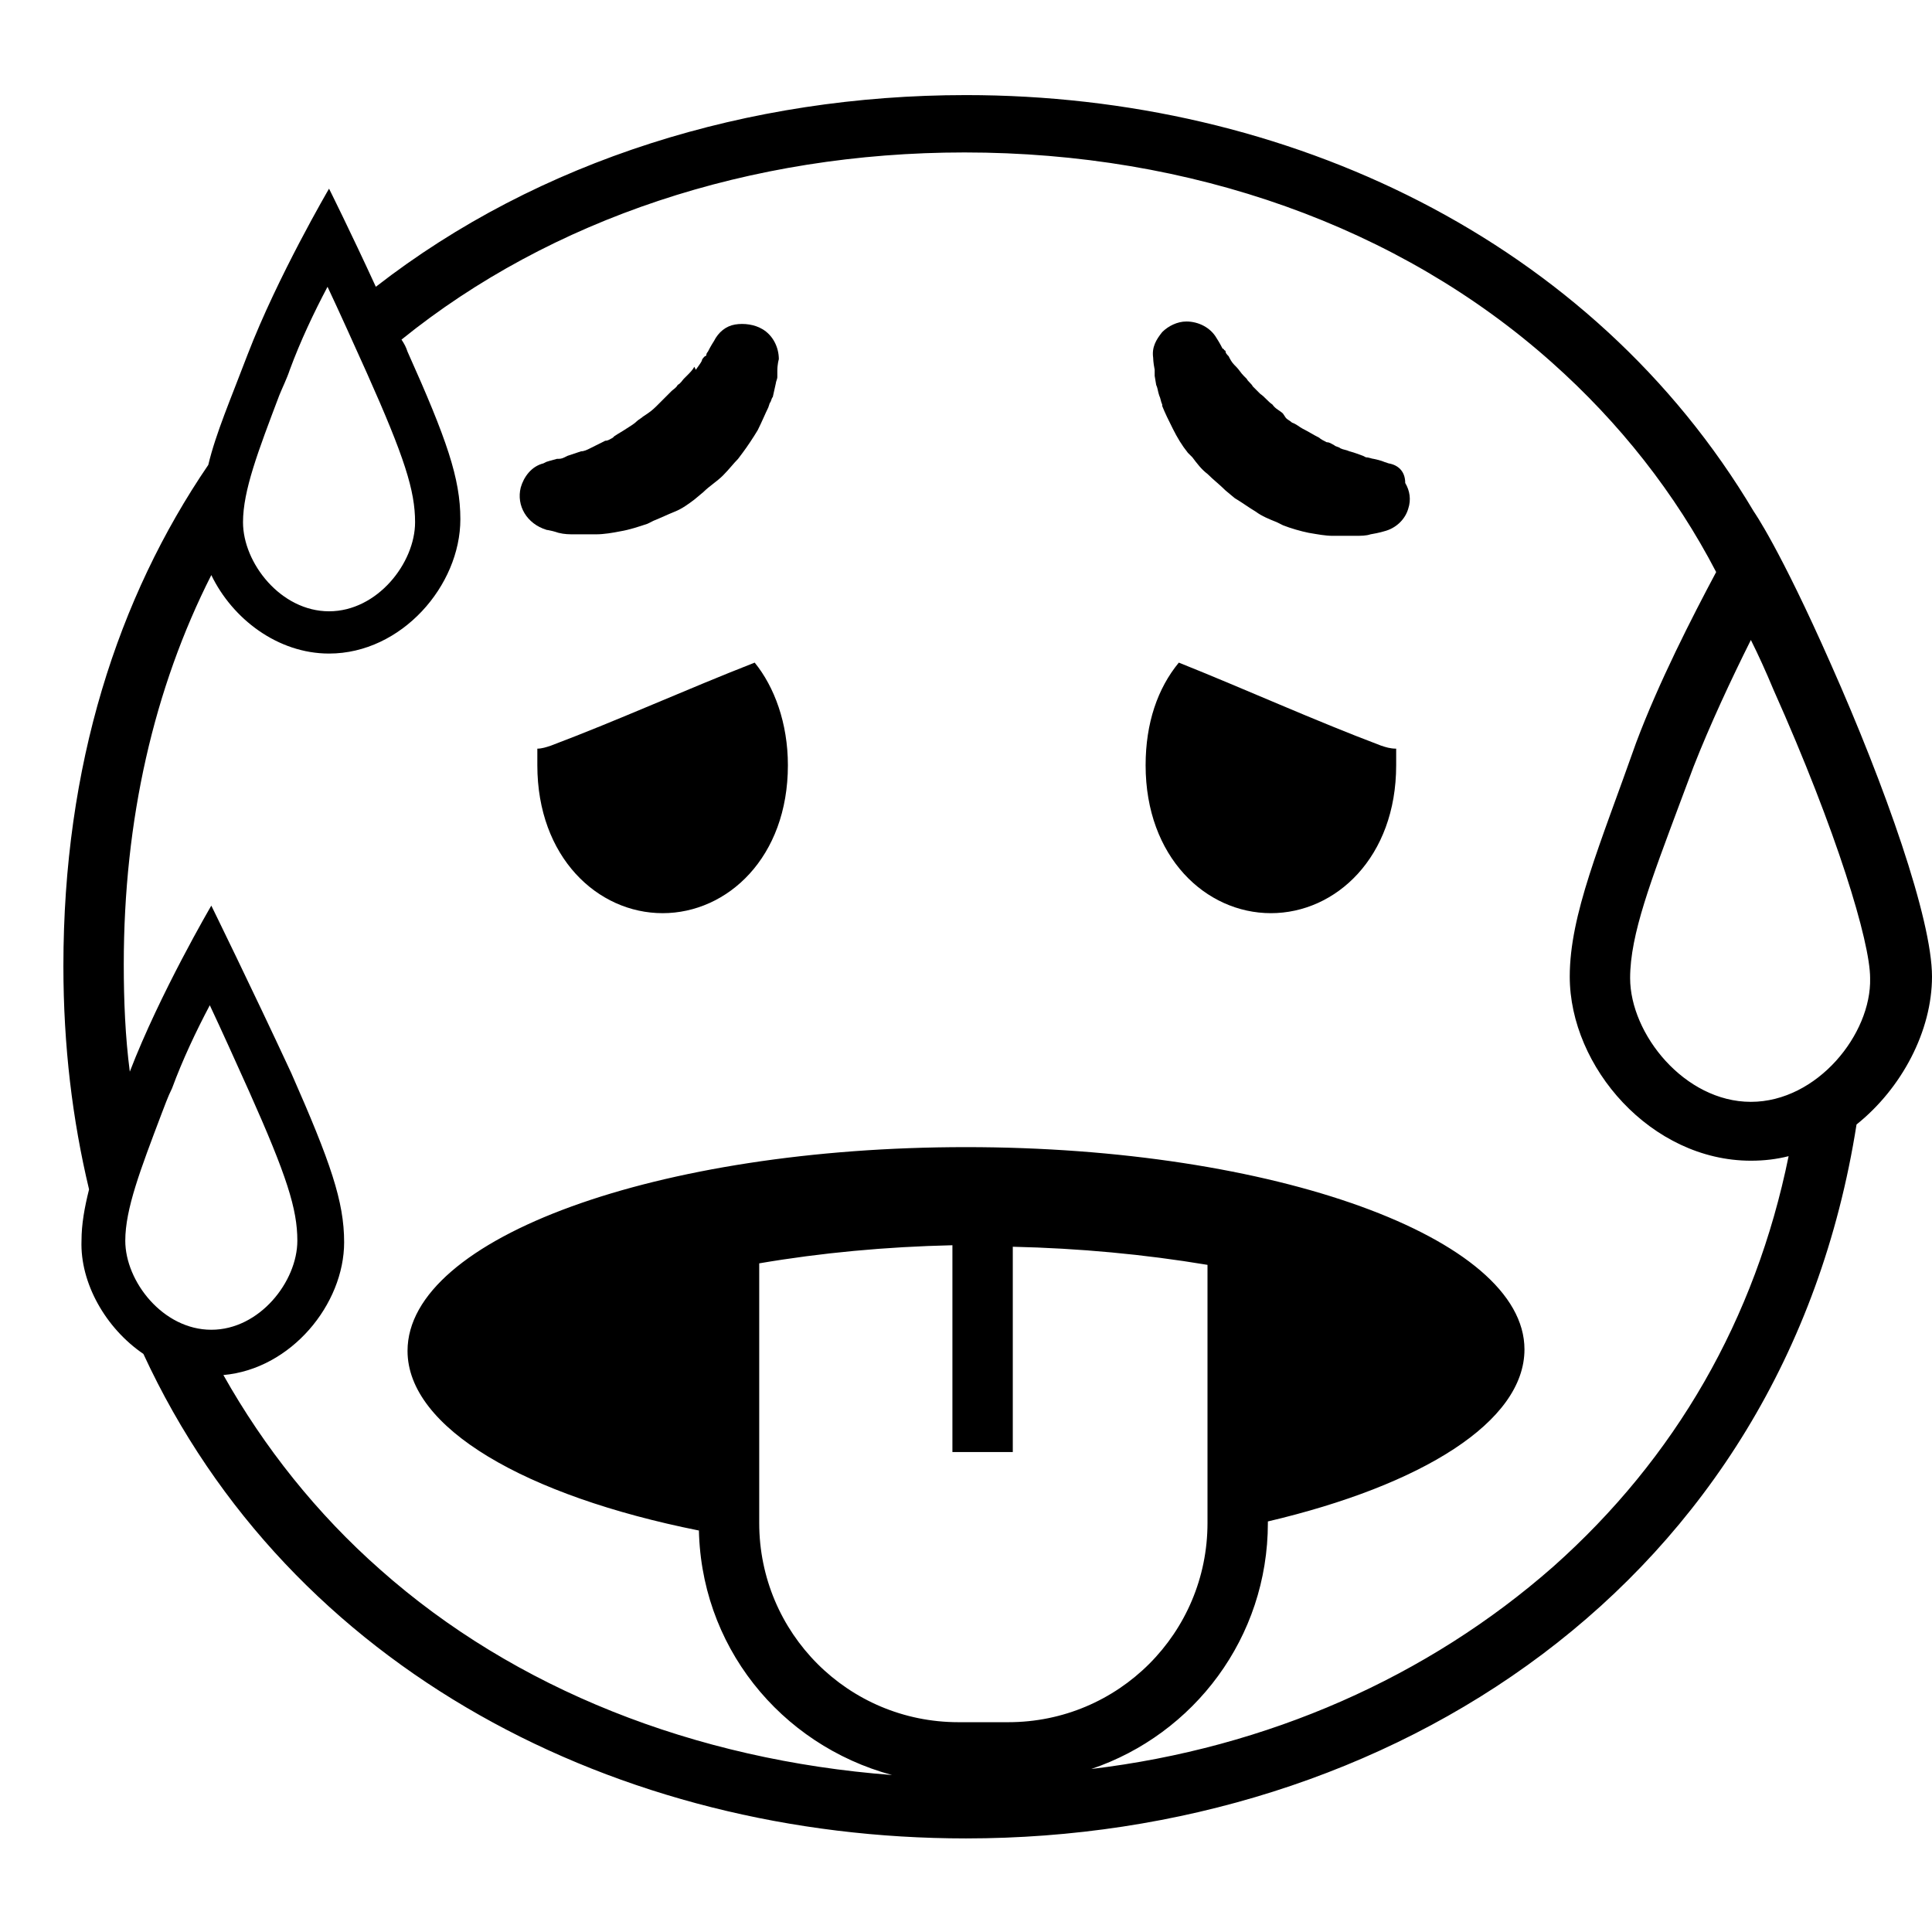
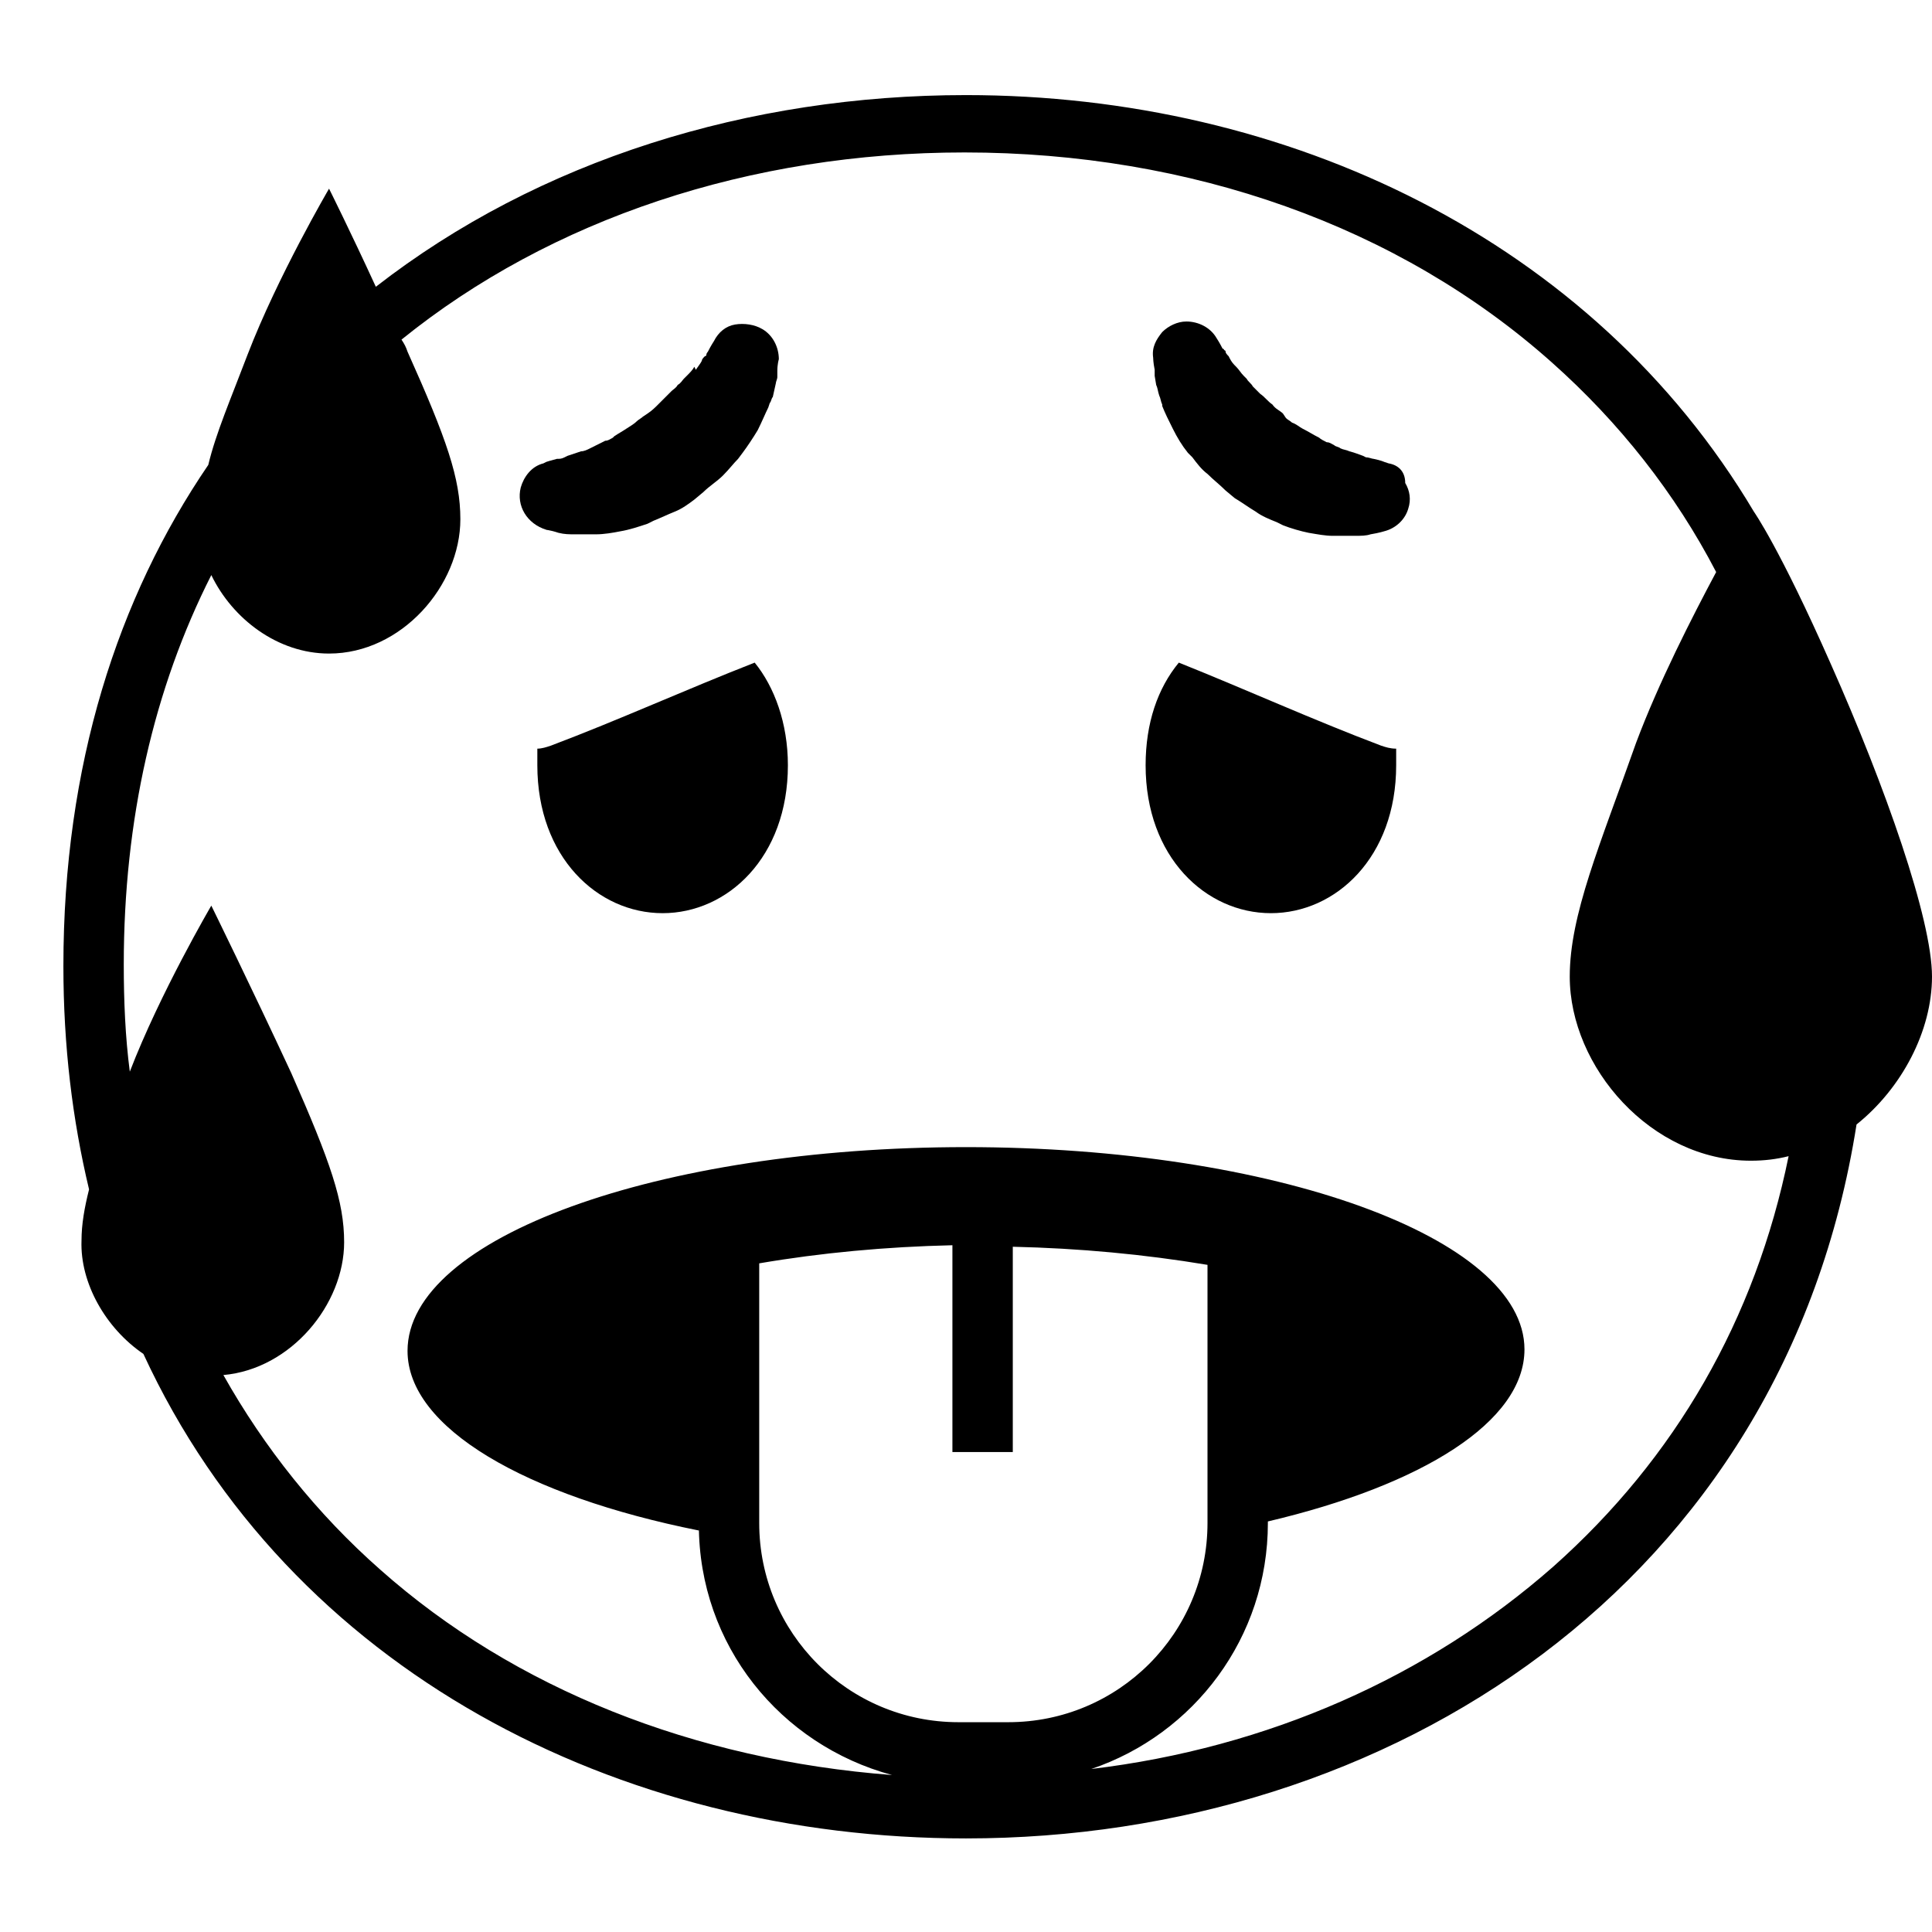
<svg xmlns="http://www.w3.org/2000/svg" width="128" height="128">
  <g>
-     <path d="M36.5,49.4c-0.3,0.1-0.6,0.2-0.9,0.2c0,0.4,0,0.7,0,1.1c0,6.1,4,9.8,8.3,9.8c4.3,0,8.3-3.7,8.3-9.8c0-2.8-0.9-5.2-2.2-6.8 C45.4,45.7,41,47.7,36.5,49.4z" />
+     <path d="M36.5,49.4c-0.3,0.1-0.6,0.2-0.9,0.2c0,0.4,0,0.7,0,1.1c0,6.1,4,9.8,8.3,9.8s8.3-3.7,8.3-9.8c0-2.8-0.9-5.2-2.2-6.8 C45.4,45.7,41,47.7,36.5,49.4z" />
    <path d="M78.1,43.9c-1.4,1.7-2.2,4-2.2,6.8c0,6.1,4,9.8,8.3,9.8s8.3-3.7,8.3-9.8c0-0.4,0-0.8,0-1.1c-0.4,0-0.7-0.1-1-0.2 C87,47.7,82.6,45.7,78.1,43.9z" />
-     <path d="M37,35.3c0.4,0.1,0.7,0.1,1.1,0.1c0.2,0,0.4,0,0.6,0c0.3,0,0.5,0,0.8,0c0.5,0,1.1-0.1,1.6-0.2c0.6-0.1,1.2-0.3,1.8-0.5 l0.4-0.2c0.5-0.2,0.9-0.4,1.4-0.6c0.5-0.2,0.9-0.5,1.3-0.8l0.6-0.5c0.4-0.4,0.9-0.7,1.3-1.1c0.4-0.4,0.7-0.8,1-1.1l0.3-0.4 c0.3-0.4,0.7-1,1-1.5c0.3-0.6,0.5-1.1,0.7-1.5l0.1-0.3c0.1-0.1,0.1-0.3,0.2-0.4l0.2-0.9c0-0.1,0.1-0.3,0.1-0.4s0-0.2,0-0.3v-0.1 c0-0.5,0.1-0.8,0.1-0.8c0-0.8-0.4-1.6-1.1-2c-0.5-0.3-1.2-0.4-1.8-0.3c-0.6,0.1-1.1,0.5-1.4,1.1c0,0-0.2,0.3-0.4,0.7 c0,0-0.1,0.1-0.1,0.2s-0.1,0.1-0.1,0.1c-0.1,0.1-0.2,0.2-0.2,0.3c-0.1,0.2-0.2,0.3-0.4,0.6L46,24.3c-0.1,0.2-0.3,0.4-0.5,0.6 l-0.2,0.2c-0.1,0.1-0.2,0.3-0.4,0.4c-0.1,0.2-0.3,0.3-0.4,0.4c-0.3,0.3-0.6,0.6-0.9,0.9c-0.2,0.2-0.4,0.4-0.7,0.6l-0.3,0.2 c-0.1,0.1-0.3,0.2-0.4,0.3c-0.2,0.2-0.4,0.3-0.7,0.5c-0.3,0.2-0.5,0.3-0.8,0.5L40.6,29c-0.2,0.1-0.3,0.2-0.5,0.2 c-0.2,0.1-0.4,0.2-0.6,0.3l-0.4,0.2c-0.2,0.1-0.4,0.2-0.6,0.2c-0.3,0.1-0.6,0.2-0.9,0.3l-0.2,0.1c-0.2,0.1-0.3,0.1-0.5,0.1 c-0.4,0.1-0.7,0.2-0.7,0.2L36,30.7c-0.8,0.2-1.3,0.9-1.5,1.6c-0.3,1.2,0.4,2.4,1.7,2.8C36.1,35.1,36.4,35.1,37,35.3z" />
+     <path d="M37,35.3c0.4,0.1,0.7,0.1,1.1,0.1c0.2,0,0.4,0,0.6,0c0.3,0,0.5,0,0.8,0c0.5,0,1.1-0.1,1.6-0.2c0.6-0.1,1.2-0.3,1.8-0.5 l0.4-0.2c0.5-0.2,0.9-0.4,1.4-0.6c0.5-0.2,0.9-0.5,1.3-0.8l0.6-0.5c0.4-0.4,0.9-0.7,1.3-1.1c0.4-0.4,0.7-0.8,1-1.1l0.3-0.4 c0.3-0.4,0.7-1,1-1.5c0.3-0.6,0.5-1.1,0.7-1.5l0.1-0.3c0.1-0.1,0.1-0.3,0.2-0.4l0.2-0.9c0-0.1,0.1-0.3,0.1-0.4s0-0.2,0-0.3v-0.1 c0-0.5,0.1-0.8,0.1-0.8c0-0.8-0.4-1.6-1.1-2c-0.5-0.3-1.2-0.4-1.8-0.3s-1.1,0.5-1.4,1.1c0,0-0.2,0.3-0.4,0.7c0,0-0.1,0.1-0.1,0.2 s-0.1,0.1-0.1,0.1c-0.1,0.1-0.2,0.2-0.2,0.3c-0.1,0.2-0.2,0.3-0.4,0.6L46,24.3c-0.1,0.2-0.3,0.4-0.5,0.6l-0.2,0.2 c-0.1,0.1-0.2,0.3-0.4,0.4c-0.1,0.2-0.3,0.3-0.4,0.4c-0.3,0.3-0.6,0.6-0.9,0.9c-0.2,0.2-0.4,0.4-0.7,0.6l-0.3,0.2 c-0.1,0.1-0.3,0.2-0.4,0.3c-0.2,0.2-0.4,0.3-0.7,0.5s-0.5,0.3-0.8,0.5L40.6,29c-0.2,0.1-0.3,0.2-0.5,0.2c-0.2,0.1-0.4,0.2-0.6,0.3 l-0.4,0.2c-0.2,0.1-0.4,0.2-0.6,0.2c-0.3,0.1-0.6,0.2-0.9,0.3l-0.2,0.1c-0.2,0.1-0.3,0.1-0.5,0.1c-0.4,0.1-0.7,0.2-0.7,0.2L36,30.7 c-0.8,0.2-1.3,0.9-1.5,1.6c-0.3,1.2,0.4,2.4,1.7,2.8C36.1,35.1,36.4,35.1,37,35.3z" />
    <path d="M92,30.7l-0.3-0.1c0,0-0.2-0.1-0.7-0.2c-0.1,0-0.3-0.1-0.5-0.1l-0.2-0.1c-0.3-0.1-0.5-0.2-0.9-0.3 c-0.2-0.1-0.4-0.1-0.6-0.2c-0.1-0.1-0.3-0.1-0.4-0.2c-0.2-0.1-0.3-0.2-0.5-0.2c-0.2-0.1-0.4-0.2-0.5-0.3c-0.4-0.2-0.7-0.4-1.1-0.6 c-0.2-0.1-0.4-0.3-0.7-0.4c-0.1-0.1-0.3-0.2-0.4-0.3L85,27.4c-0.2-0.2-0.5-0.3-0.7-0.6c-0.3-0.2-0.5-0.5-0.8-0.7L83.4,26 c-0.1-0.1-0.3-0.3-0.4-0.4c-0.1-0.2-0.3-0.3-0.4-0.5l-0.2-0.2c-0.2-0.2-0.3-0.4-0.5-0.6l-0.1-0.1c-0.2-0.2-0.3-0.4-0.4-0.6 c-0.1-0.1-0.2-0.2-0.2-0.3c0,0,0-0.1-0.1-0.1c0-0.1-0.1-0.1-0.1-0.1c-0.2-0.4-0.4-0.7-0.4-0.7c-0.4-0.7-1.2-1.1-2-1.1 c-0.6,0-1.2,0.3-1.6,0.7c-0.4,0.5-0.7,1-0.6,1.7c0,0,0,0.3,0.1,0.8v0.1c0,0.1,0,0.2,0,0.3l0.1,0.6c0.1,0.2,0.1,0.4,0.2,0.7 c0.1,0.2,0.1,0.4,0.2,0.6v0.1c0.2,0.5,0.4,0.9,0.7,1.5c0.3,0.6,0.6,1.1,1,1.6l0.3,0.3c0.3,0.4,0.6,0.8,1,1.1 c0.4,0.4,0.8,0.7,1.2,1.1l0.6,0.5c0.5,0.3,0.9,0.6,1.4,0.9c0.4,0.3,0.9,0.5,1.4,0.7l0.4,0.2c0.5,0.2,1.2,0.4,1.7,0.5 c0.6,0.1,1.1,0.2,1.6,0.2c0.3,0,0.5,0,0.8,0c0.2,0,0.4,0,0.6,0c0.5,0,0.8,0,1.1-0.1c0.6-0.1,0.9-0.2,0.9-0.2 c0.8-0.2,1.4-0.8,1.6-1.5c0.2-0.6,0.1-1.2-0.2-1.7C93.1,31.2,92.6,30.8,92,30.7z" />
-     <path d="M121.3,44c-3.4-7.7-5.1-10.1-5.1-10.1C105.5,15.9,85.3,6.3,64,6.3c-14.4,0-28.3,4.3-39.1,12.7c-1.7-3.7-3.1-6.5-3.1-6.5 s-3.4,5.8-5.4,11c-1.1,2.9-2.1,5.2-2.6,7.3c-6,8.8-9.6,19.9-9.6,33.2c0,5.3,0.6,10.2,1.7,14.8c-0.3,1.2-0.5,2.3-0.5,3.4 C5.3,85,7,88,9.5,89.7c9.7,21,31.5,32.1,54.5,32.1c28,0,54.2-16.8,59-47.3c3-2.4,5-6.2,5-9.8C128,60.9,124.9,52.1,121.3,44z M18.5,26.2c0.2-0.5,0.5-1.1,0.7-1.7c0.7-1.9,1.6-3.8,2.5-5.5c0.8,1.7,1.7,3.7,2.6,5.7c2.5,5.6,3.2,7.8,3.2,9.9 c0,2.7-2.5,5.9-5.7,5.9s-5.7-3.2-5.7-5.9C16.1,32.5,17.1,29.9,18.5,26.2z M8.3,82.2c0-2.1,1-4.7,2.4-8.4c0.2-0.5,0.4-1.1,0.7-1.7 c0.7-1.9,1.6-3.8,2.5-5.5c0.8,1.7,1.7,3.7,2.6,5.7c2.5,5.6,3.2,7.8,3.2,9.9c0,2.7-2.5,5.9-5.7,5.9S8.3,84.9,8.3,82.2z M63.5,114.1 c-7.3,0-13.2-5.9-13.2-13.2V83.7c4.1-0.7,8.4-1.1,12.8-1.2v13.7h4V82.6c4.4,0.1,8.7,0.5,12.9,1.2v17.1c0,7.3-5.9,13.2-13.2,13.2 H63.5z M102.9,103.8c-8.3,7.3-18.9,12-30.6,13.4c6.8-2.3,11.7-8.7,11.7-16.3v-0.1c10.2-2.4,17-6.6,17-11.4C101,82,84.4,76,64,76 s-37,6-37,13.5c0,5.1,7.8,9.6,19.3,11.9c0-0.1,0-0.3,0-0.4c0,8,5.4,14.6,12.8,16.6c-13.1-1-25-5.7-33.9-13.6 c-4.2-3.7-7.7-8.1-10.4-12.9c4.5-0.4,8-4.7,8-8.8c0-2.7-0.9-5.3-3.5-11.2C16.7,65.5,14,60,14,60s-3.4,5.8-5.4,11 c-0.3-2.3-0.4-4.7-0.4-7.1c0-9.6,2-18.3,5.8-25.8c1.4,2.9,4.4,5.2,7.8,5.2c4.8,0,8.7-4.5,8.7-8.9c0-2.7-0.9-5.3-3.5-11.1 c-0.1-0.3-0.2-0.5-0.4-0.8c9.9-8,23.1-12.4,37.3-12.4c15,0,28.8,4.9,38.9,13.9c4.5,4,8.2,8.7,10.9,13.9c-1.6,3-3.8,7.3-5.3,11.3 C106,56,104,60.6,104,64.7c0,6,5.4,12.2,12,12.2c0.9,0,1.7-0.1,2.5-0.3C116.3,87.4,111,96.6,102.9,103.8z M116,73 c-4.4,0-8-4.5-8-8.2c0-2.9,1.4-6.5,3.3-11.6c0.3-0.8,0.6-1.6,0.9-2.4c1.1-2.8,2.5-5.8,3.8-8.4c0.5,1,1,2.1,1.5,3.3 c4.2,9.4,6.4,16.7,6.4,19.1C124,68.5,120.4,73,116,73z" />
+     <path d="M121.3,44c-3.4-7.7-5.1-10.1-5.1-10.1C105.5,15.9,85.3,6.3,64,6.3c-14.4,0-28.3,4.3-39.1,12.7c-1.7-3.7-3.1-6.5-3.1-6.5 s-3.4,5.8-5.4,11c-1.1,2.9-2.1,5.2-2.6,7.3c-6,8.8-9.6,19.9-9.6,33.2c0,5.3,0.6,10.2,1.7,14.8c-0.3,1.2-0.5,2.3-0.5,3.4 C5.3,85,7,88,9.5,89.7c9.7,21,31.5,32.1,54.5,32.1c28,0,54.2-16.8,59-47.3c3-2.4,5-6.2,5-9.8C128,60.9,124.9,52.1,121.3,44z M63.5,114.1c-7.3,0-13.2-5.9-13.2-13.2V83.7c4.1-0.7,8.4-1.1,12.8-1.2v13.7h4V82.6c4.4,0.1,8.7,0.5,12.9,1.2v17.1 c0,7.3-5.9,13.2-13.2,13.2C66.8,114.1,63.5,114.1,63.5,114.1z M102.9,103.8c-8.3,7.3-18.9,12-30.6,13.4c6.8-2.3,11.7-8.7,11.7-16.3 v-0.1c10.2-2.4,17-6.6,17-11.4C101,82,84.4,76,64,76s-37,6-37,13.5c0,5.1,7.8,9.6,19.3,11.9c0-0.1,0-0.3,0-0.4 c0,8,5.4,14.6,12.8,16.6c-13.1-1-25-5.7-33.9-13.6c-4.2-3.7-7.7-8.1-10.4-12.9c4.5-0.4,8-4.7,8-8.8c0-2.7-0.9-5.3-3.5-11.2 C16.7,65.5,14,60,14,60s-3.4,5.8-5.4,11c-0.3-2.3-0.4-4.7-0.4-7.1c0-9.6,2-18.3,5.8-25.8c1.4,2.9,4.4,5.2,7.8,5.2 c4.8,0,8.7-4.5,8.7-8.9c0-2.7-0.9-5.3-3.5-11.1c-0.1-0.3-0.2-0.5-0.4-0.8c9.9-8,23.1-12.4,37.3-12.4c15,0,28.8,4.9,38.9,13.9 c4.5,4,8.2,8.7,10.9,13.9c-1.6,3-3.8,7.3-5.3,11.3C106,56,104,60.6,104,64.7c0,6,5.4,12.2,12,12.2c0.9,0,1.7-0.1,2.5-0.3 C116.3,87.4,111,96.6,102.9,103.8z" />
  </g>
</svg>
